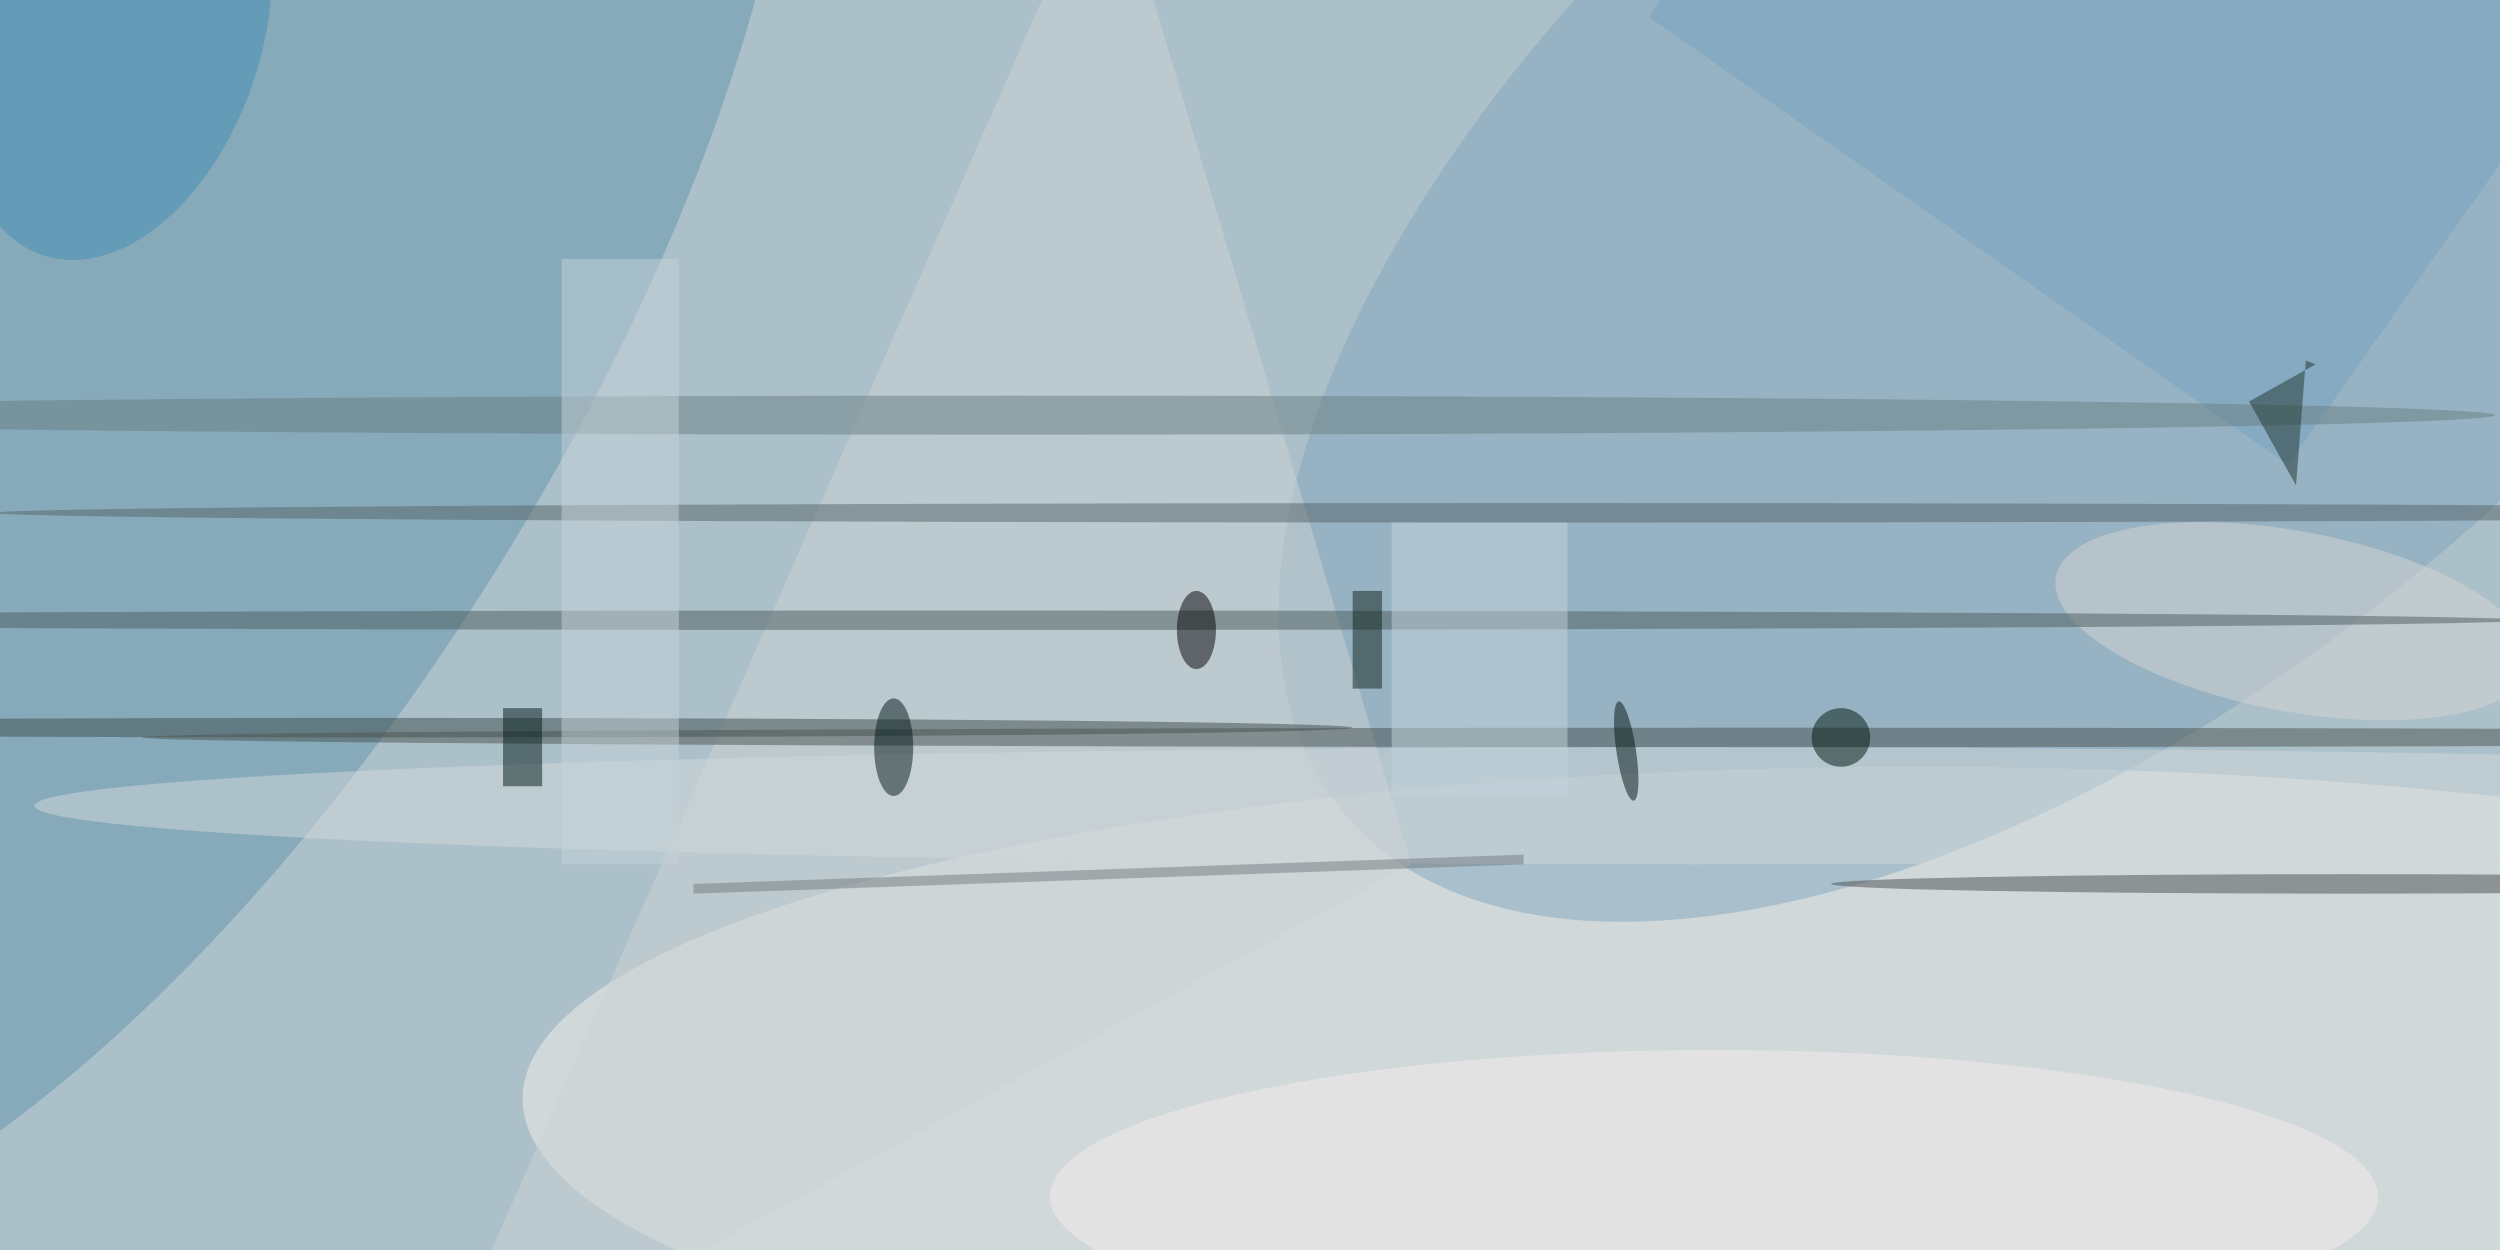
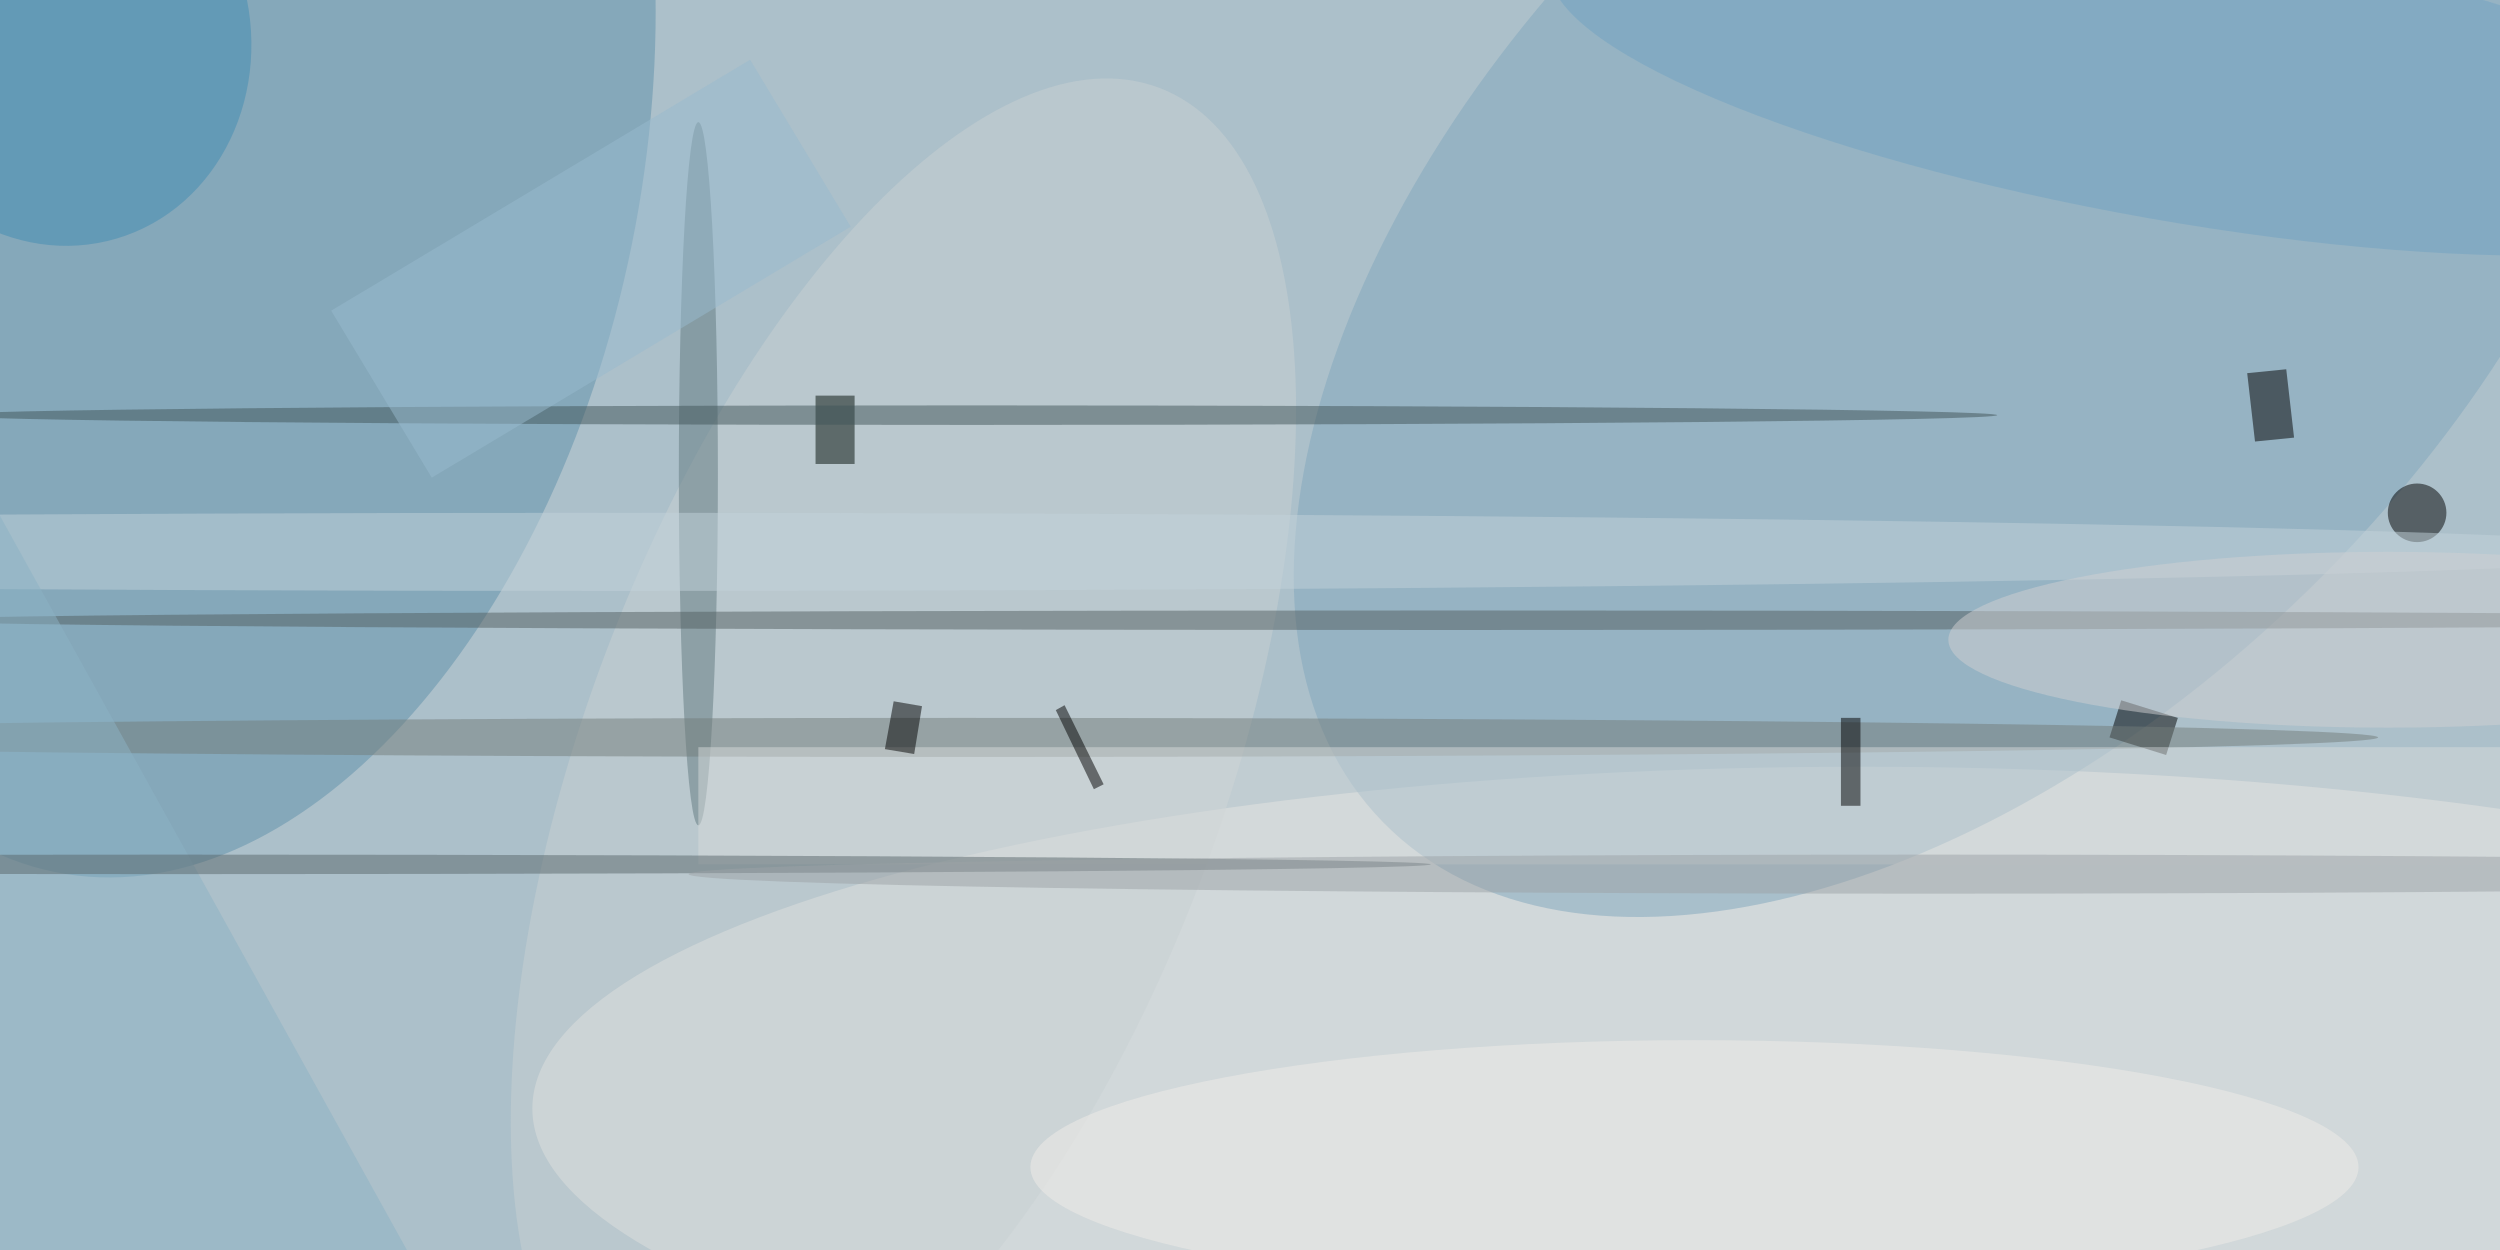
<svg xmlns="http://www.w3.org/2000/svg" viewBox="0 0 400 200">
  <path fill="#acc0ca" d="M0 0h400v200H0z" />
  <g transform="translate(.8 .8) scale(1.5625)" fill-opacity=".5">
-     <ellipse fill="#f7f1eb" cx="196" cy="112" rx="143" ry="34" />
-     <ellipse fill="#6294ad" rx="1" ry="1" transform="matrix(57.39445 -92.60399 38.27131 23.71994 12.5 33.4)" />
-     <ellipse fill="#82a6bc" rx="1" ry="1" transform="matrix(-77.46994 64.0887 -32.65393 -39.47182 214.5 18.6)" />
-     <path fill="#ccd2d4" d="M113-16l31 104-101 55z" />
-     <ellipse fill="#428db2" rx="1" ry="1" transform="matrix(7.28554 -22.96693 14.3297 4.54565 11.3 2.7)" />
-     <ellipse fill="#f2ede9" cx="175" cy="122" rx="68" ry="15" />
-     <ellipse fill="#d7d5d5" rx="1" ry="1" transform="matrix(-24.28364 -4.56435 1.7028 -9.0594 234.3 63.1)" />
-     <ellipse fill="#3f4d4c" cx="38" cy="74" rx="100" ry="1" />
-     <path fill="#74a3c1" d="M233.8 47.1L168.3 1.2 202.2-47l65.5 45.9z" />
-     <ellipse fill="#4a5350" cx="180" cy="75" rx="166" ry="1" />
-     <ellipse fill="#697f82" cx="103" cy="42" rx="152" ry="2" />
-     <ellipse fill="#4c5c5e" cx="96" cy="63" rx="162" ry="1" />
-     <ellipse fill="#d3d9da" cx="173" cy="82" rx="170" ry="6" />
-     <ellipse fill="#4a4f4f" cx="240" cy="90" rx="53" ry="1" />
-     <path fill="#21342f" d="M229.8 40.6l6.8-3.8-1-.4-1 12.8z" />
-     <path fill="#001916" d="M51 72h4v8h-4z" />
-     <path fill="#0f211a" d="M138 60h3v10h-3z" />
-     <path fill="#737d80" d="M155.5 87v1l-85 3v-1z" />
-     <ellipse fill="#001619" cx="91" cy="76" rx="2" ry="5" />
-     <ellipse cx="122" cy="64" rx="2" ry="4" />
-     <ellipse fill="#00170f" cx="188" cy="75" rx="3" ry="3" />
-     <ellipse fill="#001210" rx="1" ry="1" transform="rotate(81.4 38.6 134.7) scale(5.14205 1)" />
-     <ellipse fill="#556267" cx="157" cy="52" rx="158" ry="1" />
-     <path fill="#c4d4dc" d="M142 53h18v28h-18z" />
-     <path fill="#c7d3d8" d="M57 26h12v62H57z" />
+     <ellipse fill="#f7f1eb" cx="190" cy="113" rx="136" ry="35" />
+     <ellipse fill="#5f91ab" rx="1" ry="1" transform="matrix(44.17375 8.98725 -14.88931 73.1833 20 15.6)" />
+     <ellipse fill="#80a6bd" rx="1" ry="1" transform="matrix(-34.45374 -35.20744 60.38058 -59.088 201.5 24.6)" />
+     <ellipse fill="#c8d0d2" rx="1" ry="1" transform="matrix(-26.18072 69.42284 -30.51583 -11.50812 92 77.9)" />
+     <ellipse fill="#60797f" cx="71" cy="48" rx="2" ry="36" />
+     <ellipse cx="247" cy="52" rx="3" ry="3" />
+     <ellipse fill="#f1ede9" cx="173" cy="119" rx="68" ry="13" />
+     <ellipse fill="#428db3" rx="1" ry="1" transform="matrix(-6.25815 -21.00822 19.02499 -5.66736 5.2 2.9)" />
+     <path d="M216.7 71.2l5.8 1.8-1.2 3.8-5.8-1.8z" />
+     <ellipse fill="#727c7a" cx="98" cy="75" rx="145" ry="2" />
+     <path fill="#d7dbdb" d="M71 76h185v12H71z" />
+     <ellipse fill="#c3d2db" cx="63" cy="56" rx="212" ry="4" />
+     <ellipse fill="#525f60" cx="148" cy="63" rx="158" ry="1" />
+     <path d="M230.4 44.7l-.8-7 4-.4.8 7zM188 73h2v9h-2z" />
+     <path fill="#000d06" d="M83 40h4v7h-4z" />
+     <ellipse fill="#71a3c2" rx="1" ry="1" transform="rotate(100 108 96.8) scale(14.80897 64.81866)" />
+     <path fill="#8cb2c4" d="M52.8 148.5L2.9 176-52.8 75.5-2.9 48z" />
+     <ellipse fill="#415558" cx="99" cy="42" rx="105" ry="1" />
+     <ellipse fill="#d0d1d3" cx="244" cy="65" rx="45" ry="9" />
+     <path d="M91 71.3l2.9.5-.8 4.9-3-.5z" />
+     <ellipse fill="#59666b" cx="17" cy="88" rx="129" ry="1" />
+     <path fill="#98bace" d="M76.3 5.6l10.3 17.1-42.9 25.7-10.3-17.1z" />
+     <path d="M107.6 72.2l.9-.5 4 8.1-1 .5z" />
+     <ellipse fill="#9ca3a6" cx="197" cy="89" rx="127" ry="2" />
  </g>
</svg>
